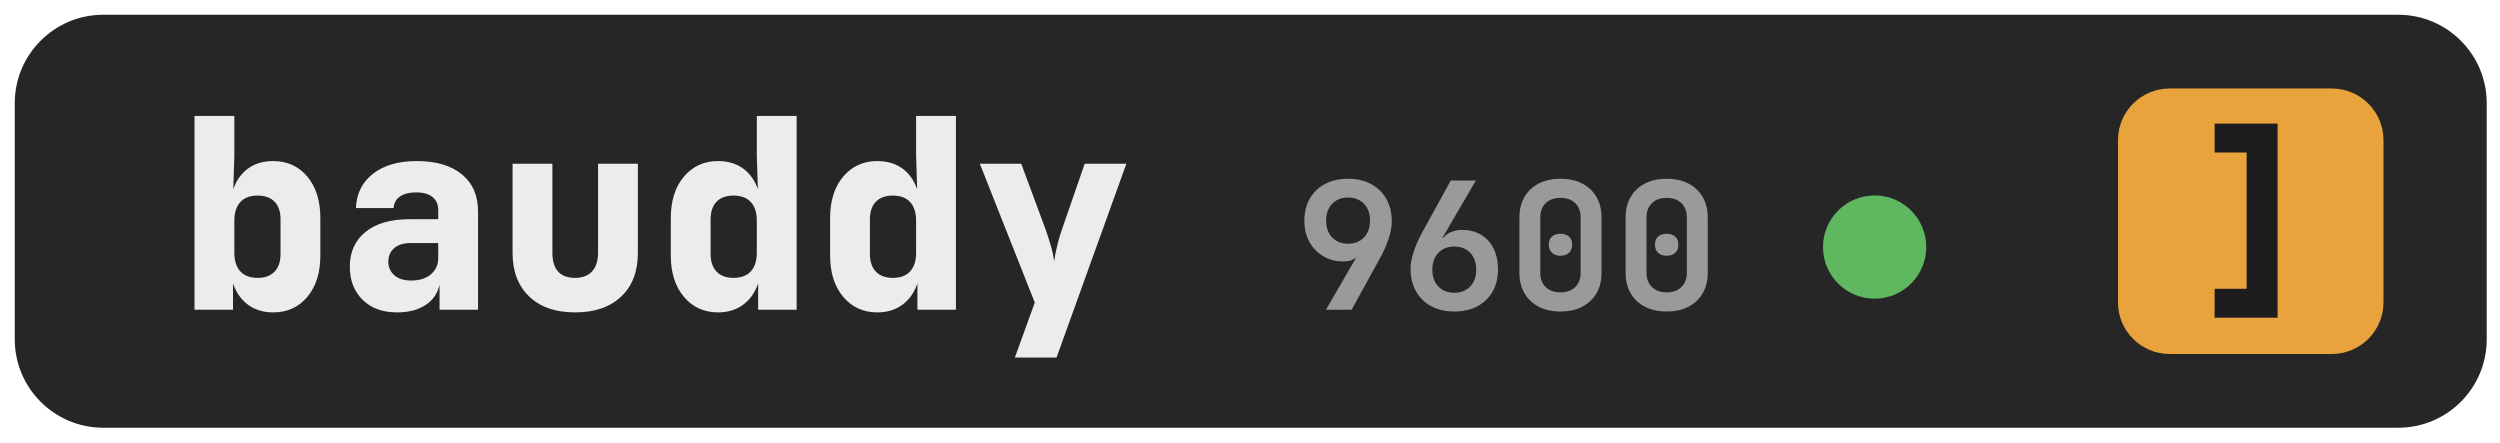
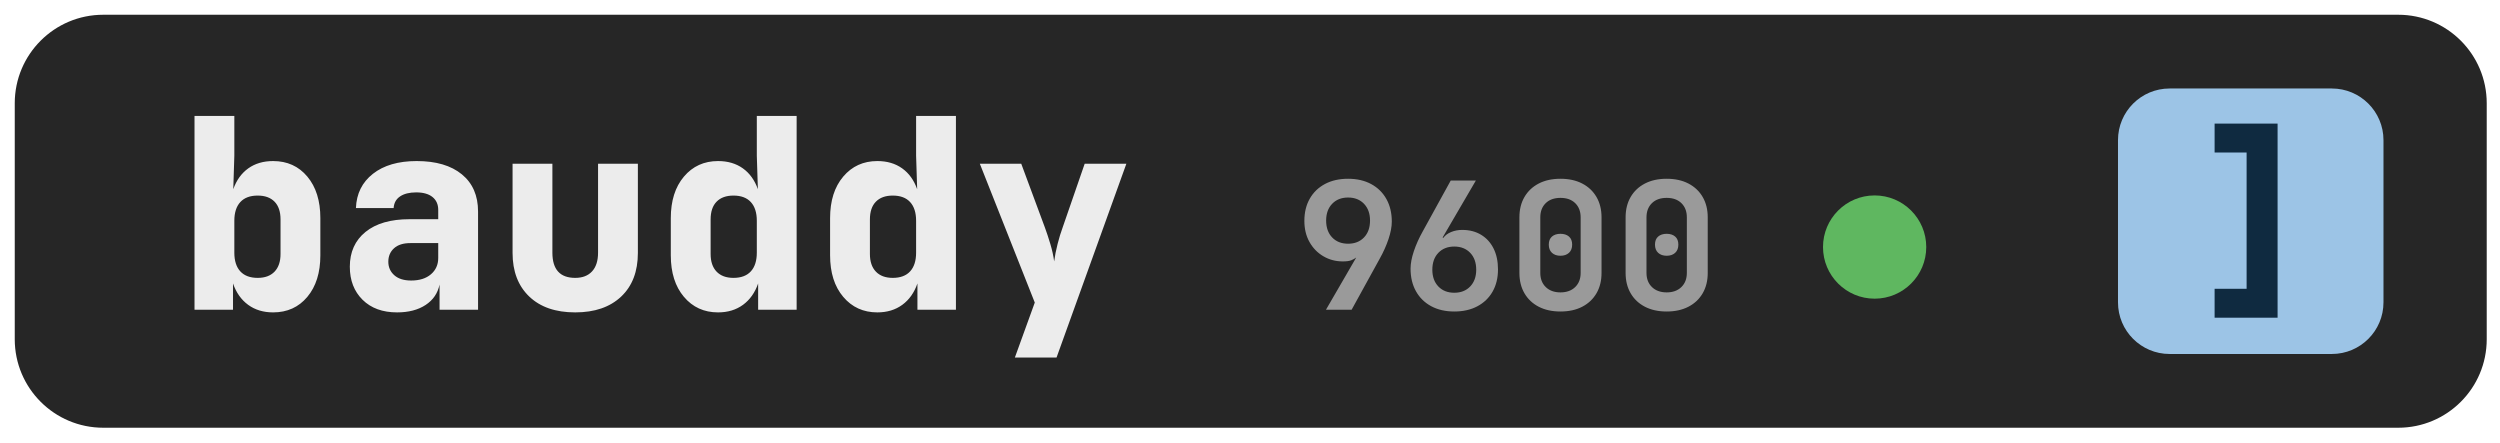
<svg xmlns="http://www.w3.org/2000/svg" viewBox="0 0 339 60" width="339" height="60" role="img" aria-label="bauddy">
  <rect x="2" y="2" width="335.2" height="56" rx="12" fill="#262626" />
  <path d="M37.032 42.36Q35.052 42.36 33.648 41.334Q32.244 40.308 31.596 38.436V42.0H26.376V15.72H31.776V21.12L31.632 25.656Q32.28 23.82 33.666 22.83Q35.052 21.84 37.032 21.84Q39.912 21.84 41.676 23.946Q43.44 26.052 43.44 29.58V34.62Q43.44 38.148 41.676 40.254Q39.912 42.36 37.032 42.36ZM34.944 37.68Q36.42 37.68 37.23 36.834Q38.04 35.988 38.04 34.44V29.76Q38.04 28.176 37.23 27.348Q36.42 26.52 34.944 26.52Q33.396 26.52 32.586 27.402Q31.776 28.284 31.776 29.94V34.26Q31.776 35.916 32.586 36.798Q33.396 37.68 34.944 37.68ZM53.844 42.36Q50.892 42.36 49.164 40.65Q47.436 38.94 47.436 36.168Q47.436 33.18 49.56 31.452Q51.684 29.724 55.536 29.724H59.424V28.464Q59.424 27.348 58.65 26.718Q57.876 26.088 56.436 26.088Q55.068 26.088 54.258 26.628Q53.448 27.168 53.376 28.212H48.264Q48.372 25.296 50.568 23.568Q52.764 21.84 56.508 21.84Q60.432 21.84 62.628 23.64Q64.824 25.44 64.824 28.68V42.0H59.604V38.58Q59.244 40.344 57.714 41.352Q56.184 42.36 53.844 42.36ZM55.752 38.04Q57.444 38.04 58.434 37.194Q59.424 36.348 59.424 34.98V32.964H55.644Q54.204 32.964 53.43 33.666Q52.656 34.368 52.656 35.484Q52.656 36.6 53.466 37.32Q54.276 38.04 55.752 38.04ZM78 42.36Q74.004 42.36 71.754 40.2Q69.504 38.04 69.504 34.296V22.2H74.904V34.26Q74.904 37.68 78 37.68Q79.476 37.68 80.286 36.798Q81.096 35.916 81.096 34.26V22.2H86.496V34.296Q86.496 38.076 84.228 40.218Q81.96 42.36 78 42.36ZM97.368 42.36Q94.524 42.36 92.742 40.254Q90.96 38.148 90.96 34.62V29.58Q90.96 26.052 92.742 23.946Q94.524 21.84 97.368 21.84Q99.348 21.84 100.734 22.83Q102.12 23.82 102.768 25.656L102.624 21.12V15.72H108.024V42.0H102.804V38.436Q102.156 40.308 100.752 41.334Q99.348 42.36 97.368 42.36ZM99.456 37.68Q101.004 37.68 101.814 36.798Q102.624 35.916 102.624 34.26V29.94Q102.624 28.284 101.814 27.402Q101.004 26.52 99.456 26.52Q97.98 26.52 97.17 27.348Q96.36 28.176 96.36 29.76V34.44Q96.36 35.988 97.17 36.834Q97.98 37.68 99.456 37.68ZM118.968 42.36Q116.124 42.36 114.342 40.254Q112.56 38.148 112.56 34.62V29.58Q112.56 26.052 114.342 23.946Q116.124 21.84 118.968 21.84Q120.948 21.84 122.334 22.83Q123.72 23.82 124.368 25.656L124.224 21.12V15.72H129.624V42.0H124.404V38.436Q123.756 40.308 122.352 41.334Q120.948 42.36 118.968 42.36ZM121.056 37.68Q122.604 37.68 123.414 36.798Q124.224 35.916 124.224 34.26V29.94Q124.224 28.284 123.414 27.402Q122.604 26.52 121.056 26.52Q119.58 26.52 118.77 27.348Q117.96 28.176 117.96 29.76V34.44Q117.96 35.988 118.77 36.834Q119.58 37.68 121.056 37.68ZM137.616 48.48 140.316 41.028 132.864 22.2H138.48L141.684 30.84Q142.044 31.812 142.422 33.072Q142.8 34.332 142.944 35.448Q143.088 34.332 143.412 33.072Q143.736 31.812 144.096 30.84L147.084 22.2H152.736L143.268 48.48Z" fill="#ECECEC" />
  <path d="M179.8 42.0 183.904 34.92Q183.616 35.136 183.232 35.292Q182.848 35.448 182.08 35.448Q180.64 35.448 179.452 34.752Q178.264 34.056 177.568 32.82Q176.872 31.584 176.872 29.952Q176.872 28.224 177.604 26.94Q178.336 25.656 179.668 24.948Q181.0 24.24 182.8 24.24Q184.6 24.24 185.932 24.96Q187.264 25.68 187.996 26.988Q188.728 28.296 188.728 30.048Q188.728 31.08 188.284 32.412Q187.84 33.744 187.072 35.112L183.28 42.0ZM182.8 33.048Q184.144 33.048 184.96 32.196Q185.776 31.344 185.776 29.904Q185.776 28.488 184.96 27.636Q184.144 26.784 182.8 26.784Q181.456 26.784 180.64 27.636Q179.824 28.488 179.824 29.904Q179.824 31.344 180.64 32.196Q181.456 33.048 182.8 33.048ZM197.2 42.24Q195.4 42.24 194.068 41.52Q192.736 40.8 192.004 39.492Q191.272 38.184 191.272 36.432Q191.272 35.4 191.716 34.068Q192.16 32.736 192.928 31.368L196.72 24.48H200.128L195.616 32.208L195.712 32.256Q196.072 31.752 196.768 31.464Q197.464 31.176 198.28 31.176Q199.744 31.176 200.836 31.836Q201.928 32.496 202.528 33.696Q203.128 34.896 203.128 36.528Q203.128 38.256 202.396 39.54Q201.664 40.824 200.332 41.532Q199.0 42.24 197.2 42.24ZM197.2 39.696Q198.544 39.696 199.36 38.844Q200.176 37.992 200.176 36.576Q200.176 35.136 199.36 34.284Q198.544 33.432 197.2 33.432Q195.856 33.432 195.04 34.284Q194.224 35.136 194.224 36.576Q194.224 37.992 195.04 38.844Q195.856 39.696 197.2 39.696ZM211.6 42.24Q209.896 42.24 208.648 41.592Q207.4 40.944 206.716 39.768Q206.032 38.592 206.032 37.008V29.472Q206.032 27.888 206.716 26.712Q207.4 25.536 208.648 24.888Q209.896 24.24 211.6 24.24Q213.304 24.24 214.552 24.888Q215.8 25.536 216.484 26.712Q217.168 27.888 217.168 29.472V37.008Q217.168 38.592 216.484 39.768Q215.8 40.944 214.552 41.592Q213.304 42.24 211.6 42.24ZM211.6 39.648Q212.848 39.648 213.592 38.928Q214.336 38.208 214.336 37.008V29.472Q214.336 28.272 213.604 27.552Q212.872 26.832 211.6 26.832Q210.328 26.832 209.596 27.552Q208.864 28.272 208.864 29.472V37.008Q208.864 38.208 209.608 38.928Q210.352 39.648 211.6 39.648ZM211.6 34.68Q210.88 34.68 210.448 34.284Q210.016 33.888 210.016 33.168Q210.016 32.448 210.448 32.076Q210.88 31.704 211.6 31.704Q212.32 31.704 212.752 32.076Q213.184 32.448 213.184 33.168Q213.184 33.888 212.752 34.284Q212.32 34.68 211.6 34.68ZM226.0 42.24Q224.296 42.24 223.048 41.592Q221.8 40.944 221.116 39.768Q220.432 38.592 220.432 37.008V29.472Q220.432 27.888 221.116 26.712Q221.8 25.536 223.048 24.888Q224.296 24.24 226.0 24.24Q227.704 24.24 228.952 24.888Q230.2 25.536 230.884 26.712Q231.568 27.888 231.568 29.472V37.008Q231.568 38.592 230.884 39.768Q230.2 40.944 228.952 41.592Q227.704 42.24 226.0 42.24ZM226.0 39.648Q227.248 39.648 227.992 38.928Q228.736 38.208 228.736 37.008V29.472Q228.736 28.272 228.004 27.552Q227.272 26.832 226.0 26.832Q224.728 26.832 223.996 27.552Q223.264 28.272 223.264 29.472V37.008Q223.264 38.208 224.008 38.928Q224.752 39.648 226.0 39.648ZM226.0 34.68Q225.28 34.68 224.848 34.284Q224.416 33.888 224.416 33.168Q224.416 32.448 224.848 32.076Q225.28 31.704 226.0 31.704Q226.72 31.704 227.152 32.076Q227.584 32.448 227.584 33.168Q227.584 33.888 227.152 34.284Q226.72 34.68 226.0 34.68Z" fill="#9A9A9A" />
  <circle cx="254.2" cy="33.5" r="7.0" fill="#5FB760" />
-   <rect x="287.2" y="12.0" width="36" height="36" rx="7" fill="#E8A33D" />
-   <path d="M300.3 43.08V39.16H304.64V20.68H300.3V16.76H308.84V43.08Z" fill="#1d1d1d" />
+   <rect x="287.2" y="12.0" width="36" height="36" rx="7" fill="#9CC4E6" />
+   <path d="M300.3 43.08V39.16H304.64V20.68H300.3V16.76H308.84V43.08Z" fill="#0F2A40" />
</svg>
